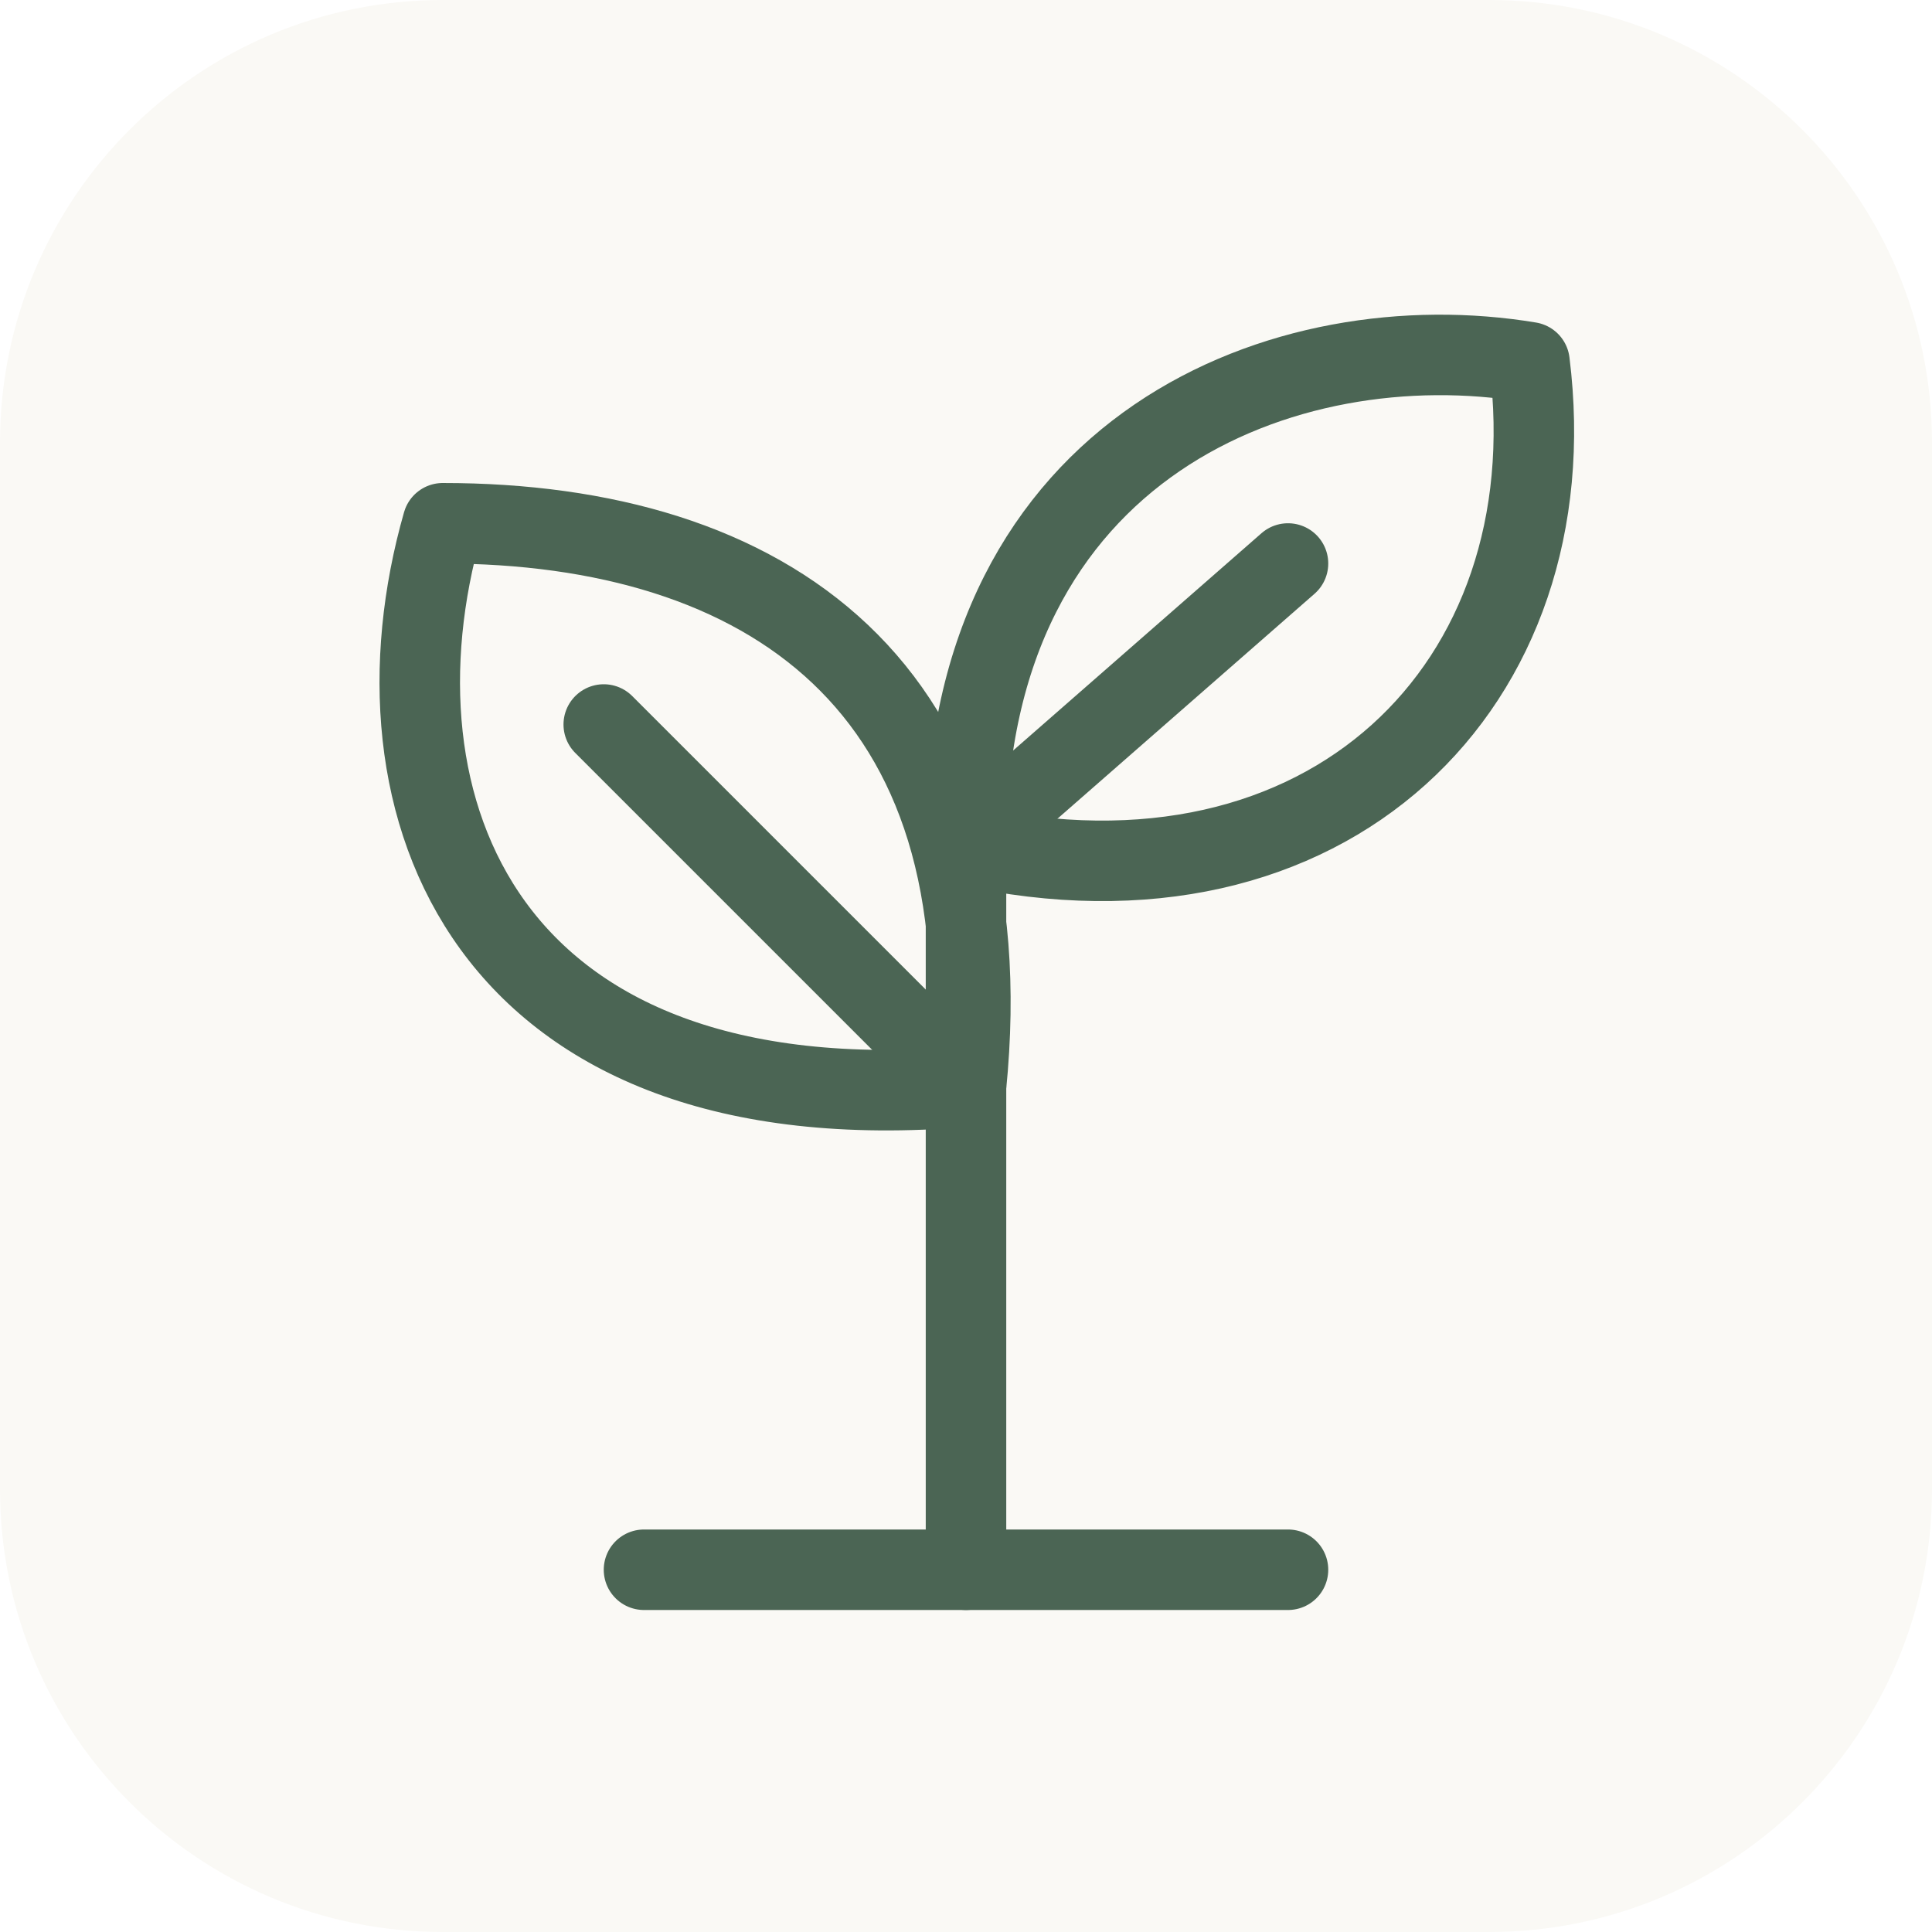
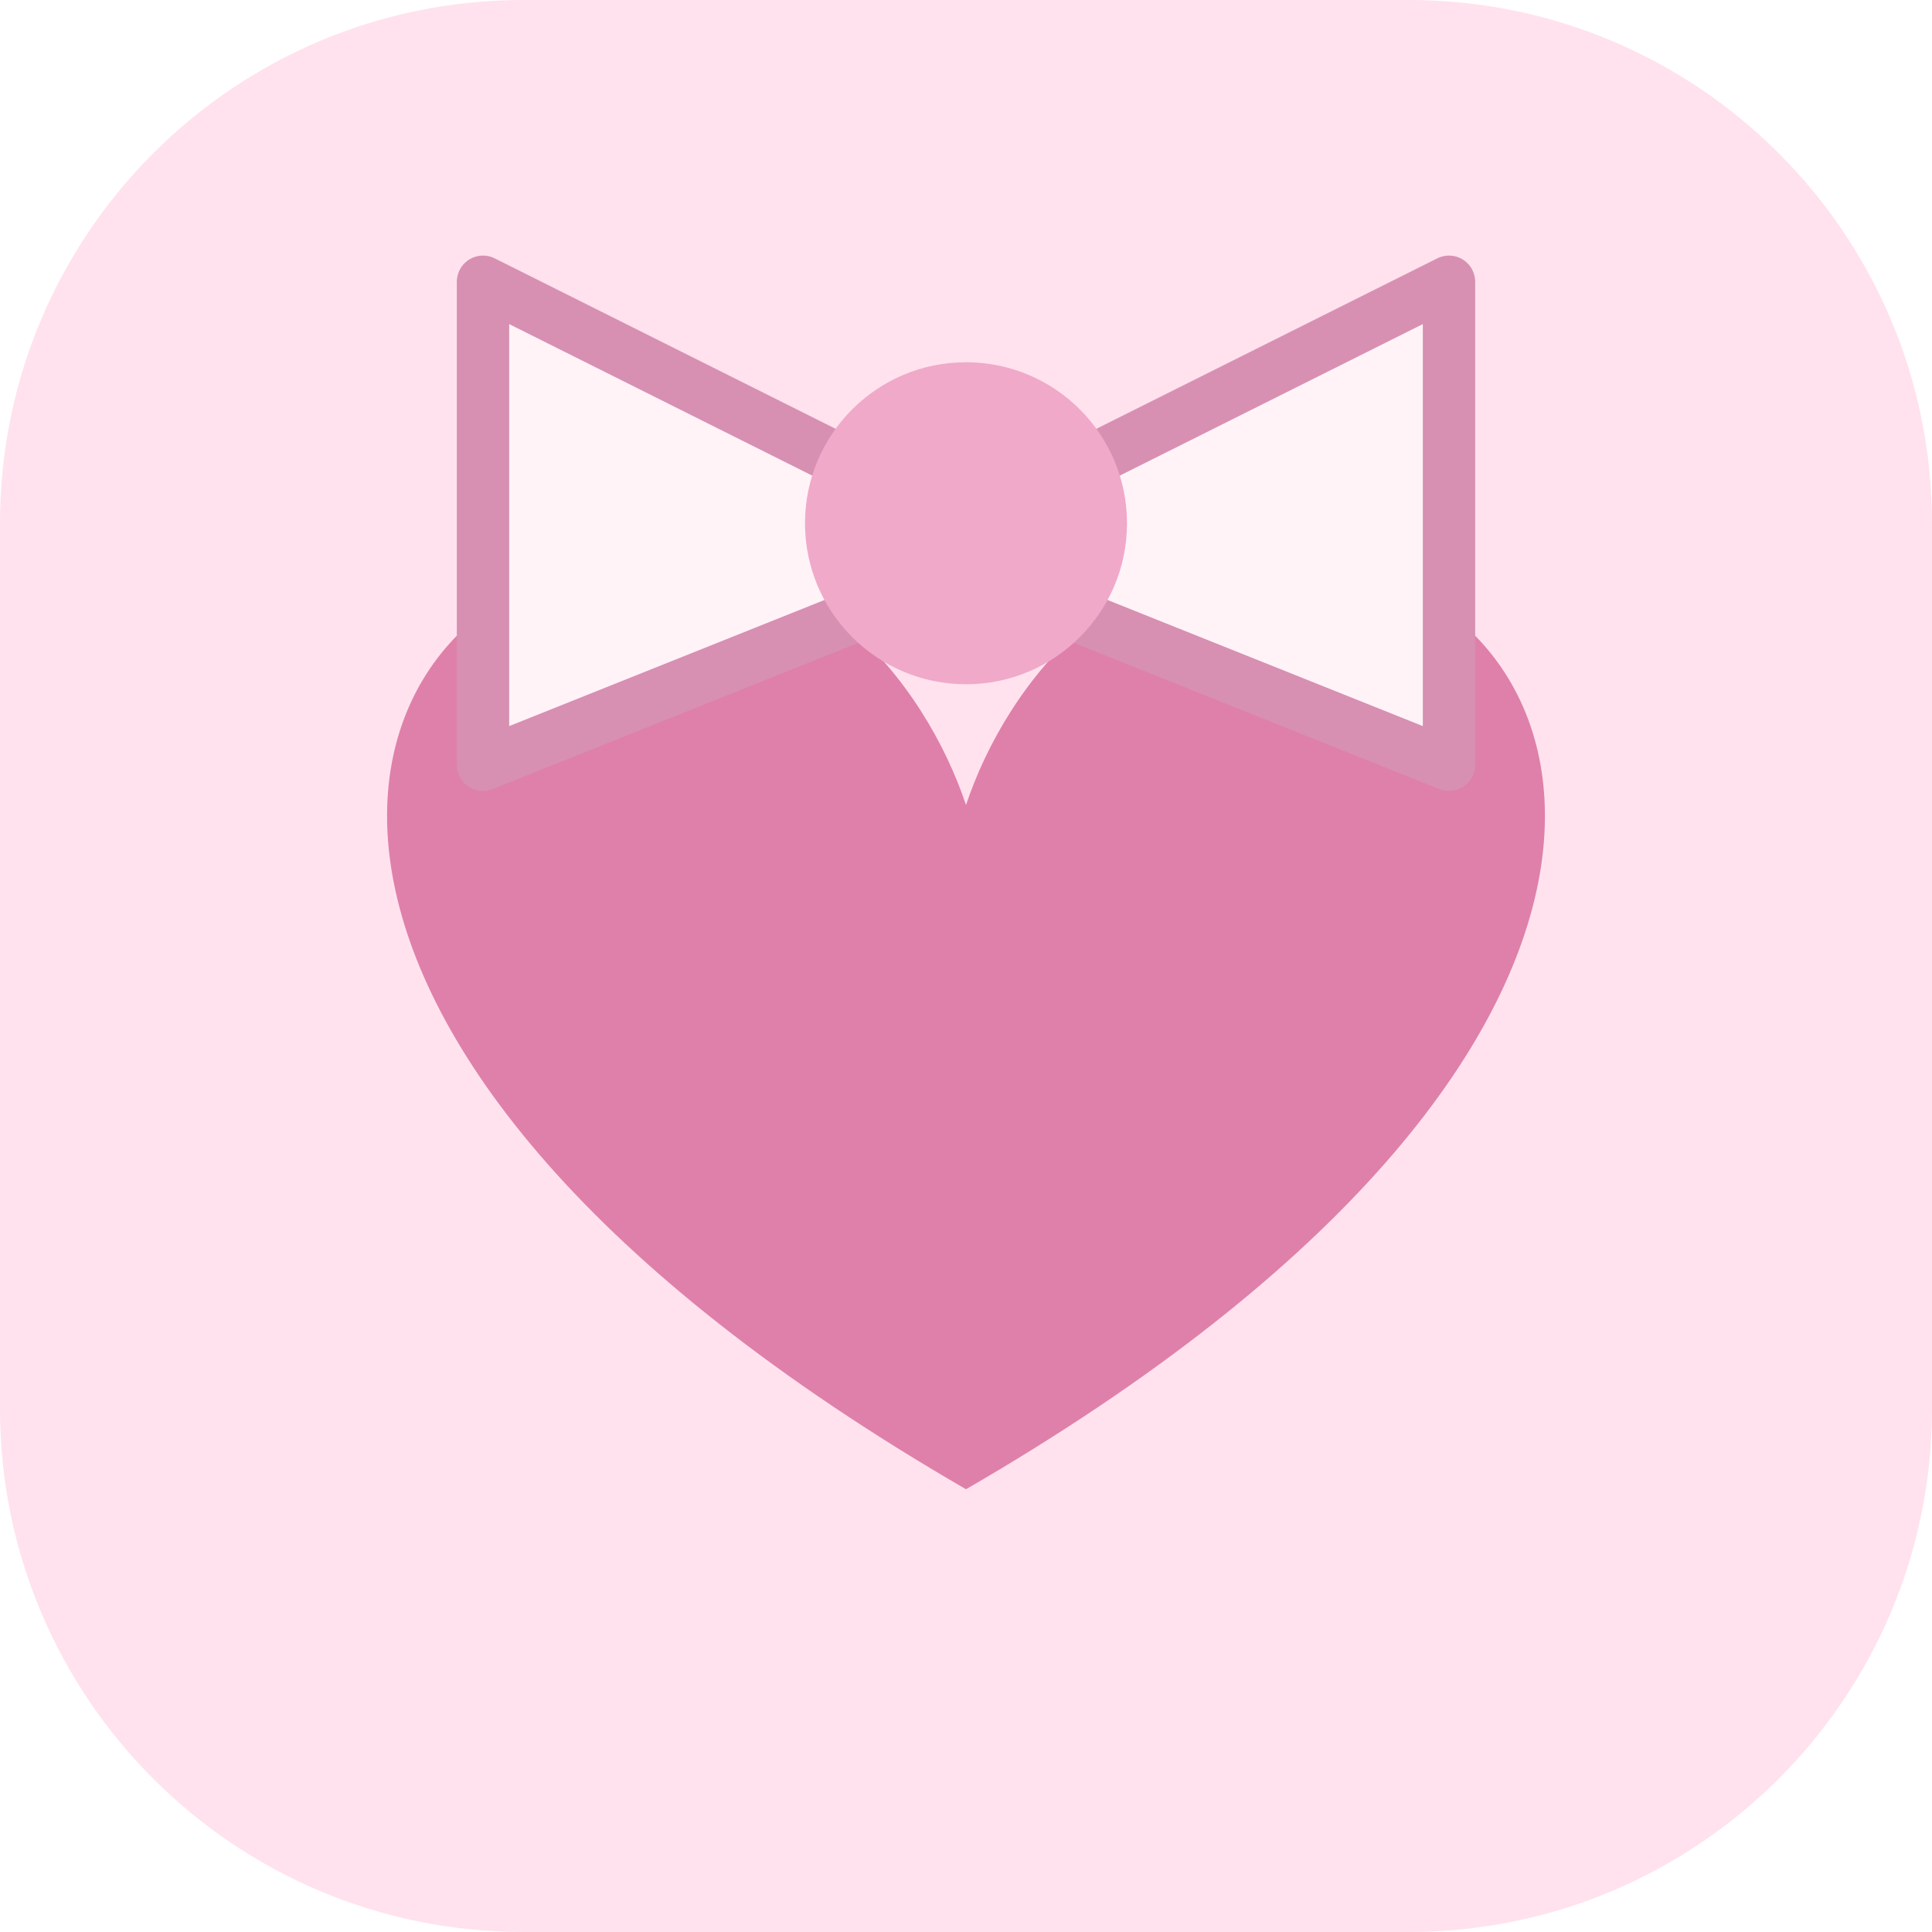
<svg xmlns="http://www.w3.org/2000/svg" viewBox="0 0 48 48">
-   <rect width="48" height="48" rx="11" fill="#faf9f5" />
-   <g transform="translate(4 4)" fill="none" stroke="#4b6554" stroke-width="2" stroke-linecap="round" stroke-linejoin="round">
-     <path d="M20 35V17M20 23C8 24 5 16 7 9c8 0 14 4 13 14ZM20 17C20 7 28 4 34 5c1 8-5 14-14 12Z" />
-     <path d="M11 14l9 9M28 10l-8 7M12 35h16" />
-   </g>
+   <rect width="48" height="48" rx="13" fill="#ffe2ee" />
+   <path d="M24 37C5 26 8 15 15 14c5-1 8 3 9 6 1-3 4-7 9-6 7 1 10 12-9 23Z" fill="#df80aa" />
+   <path d="m22 12-10-5v12l10-4m4-3 10-5v12l-10-4" fill="#fff3f8" stroke="#d790b2" stroke-width="1.3" stroke-linejoin="round" />
+   <circle cx="24" cy="13" r="4" fill="#f0a9c9" />
</svg>
